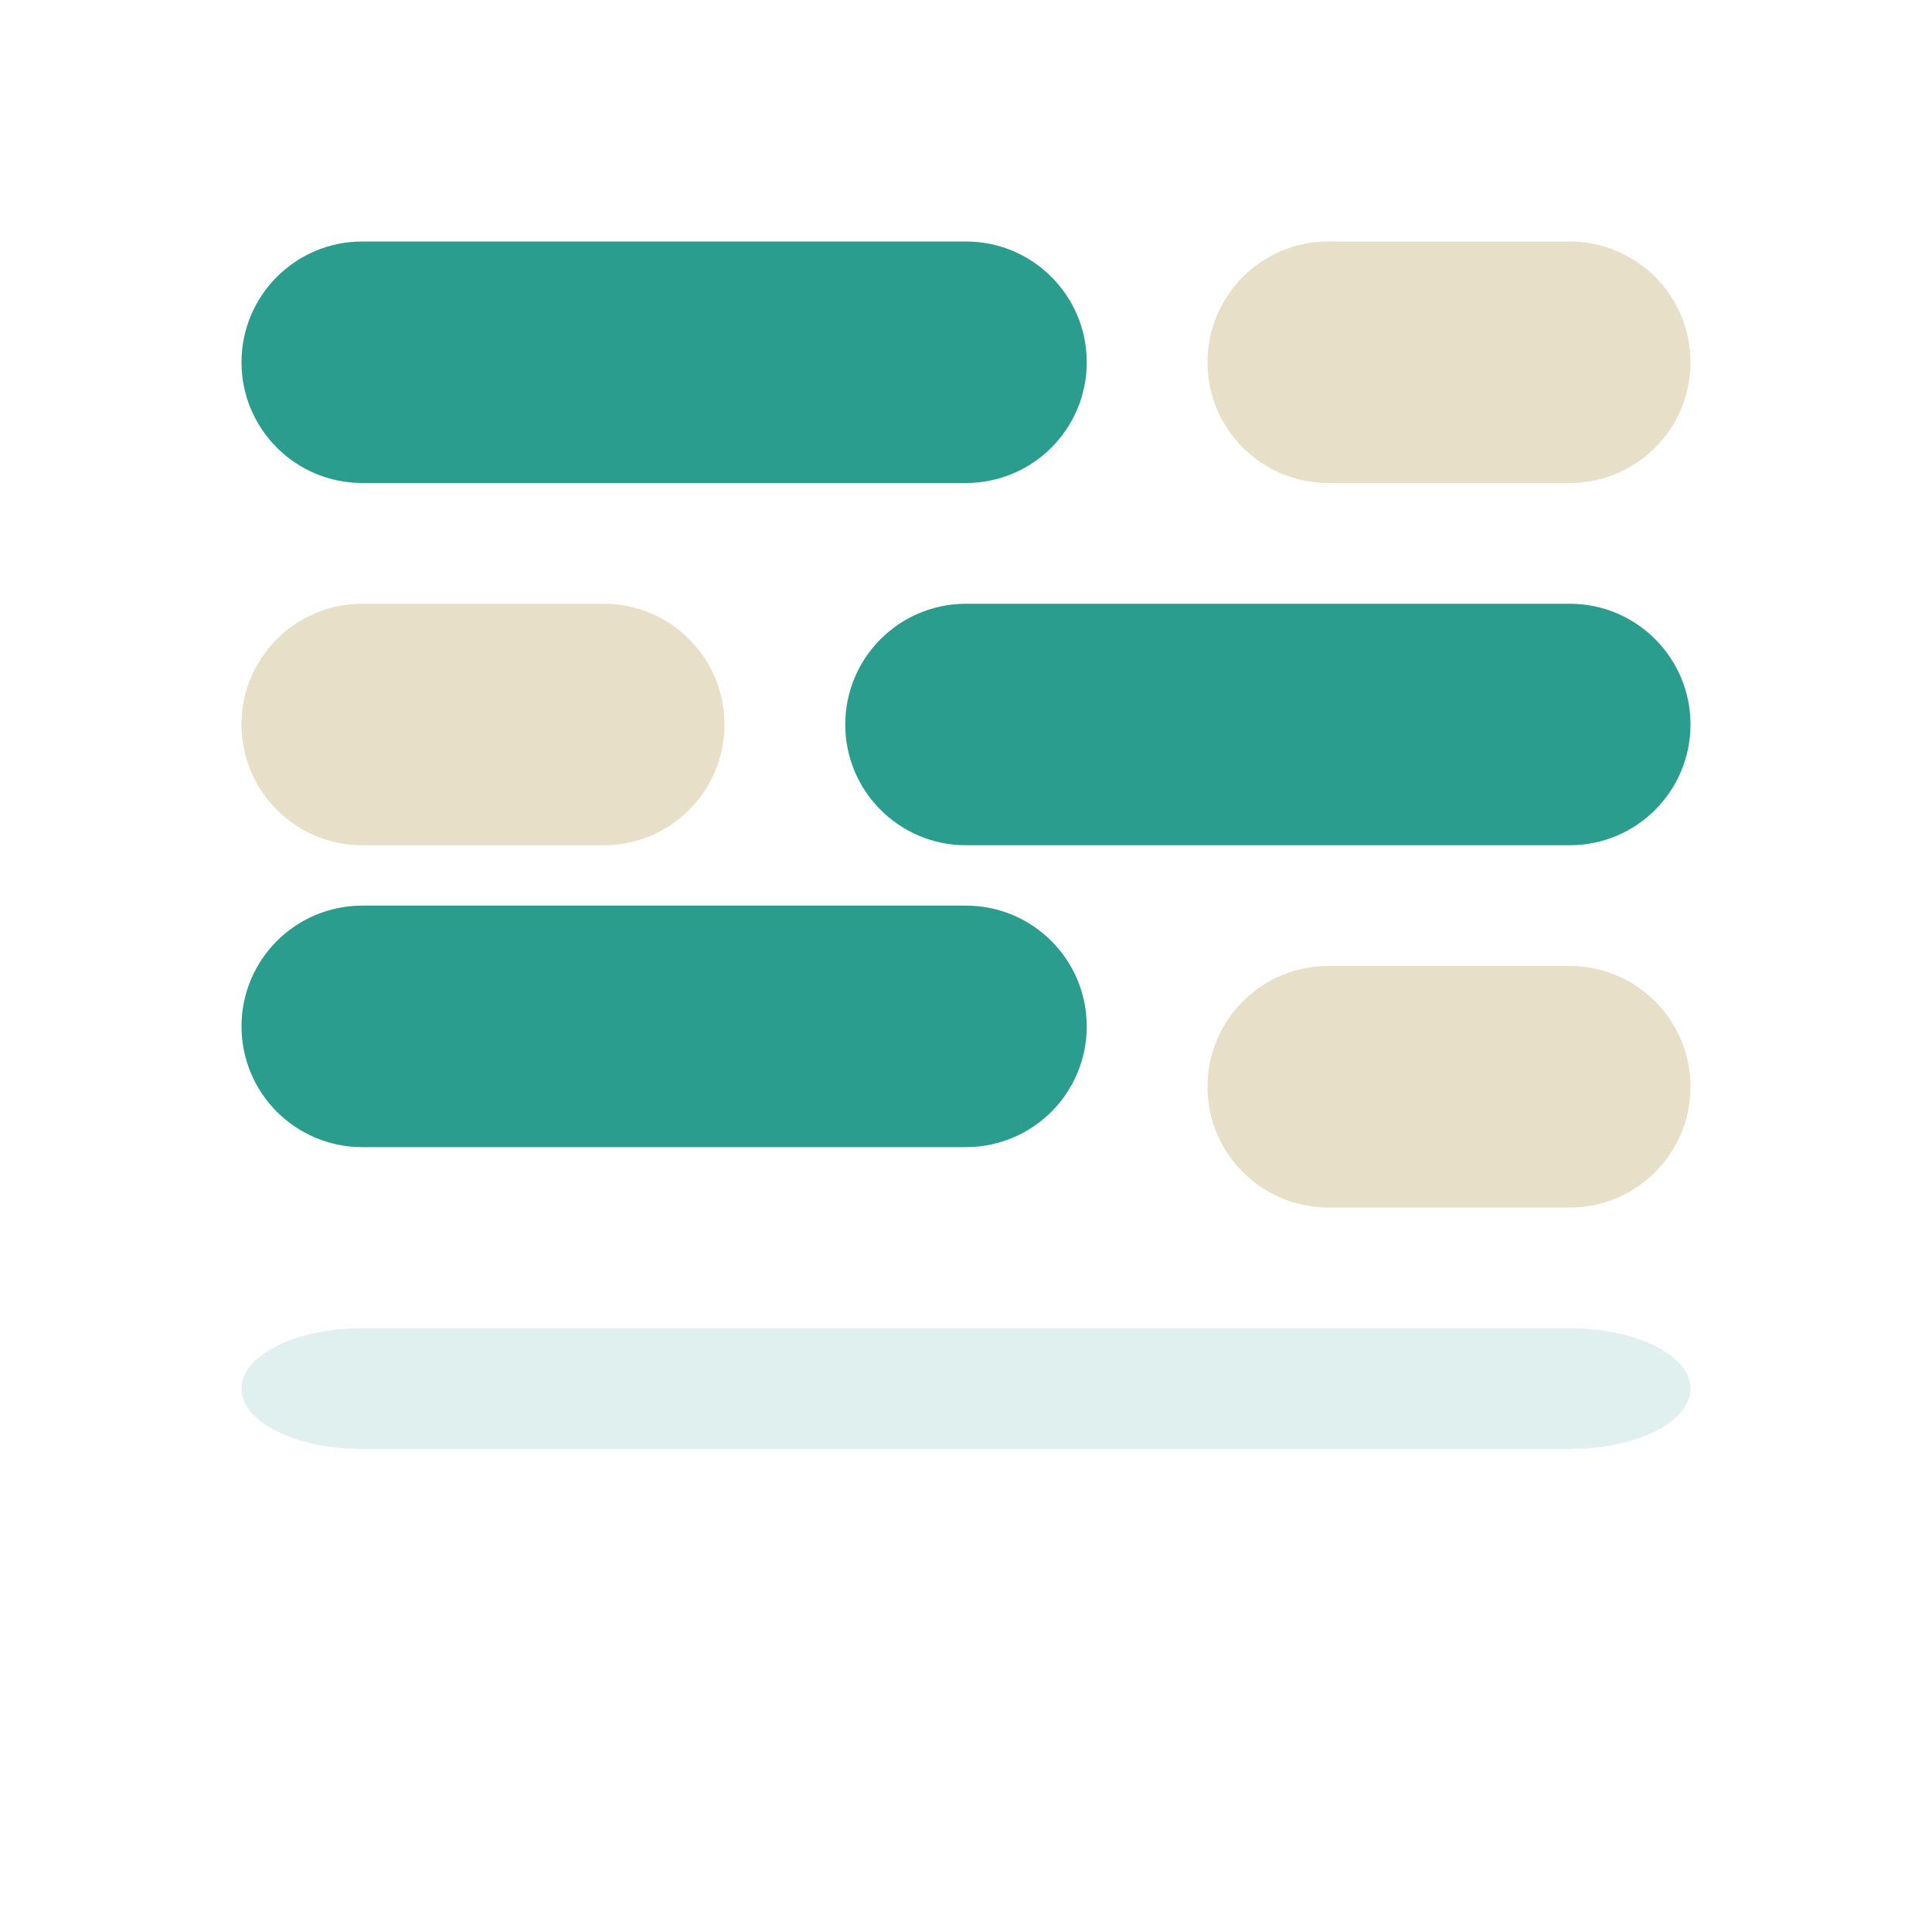
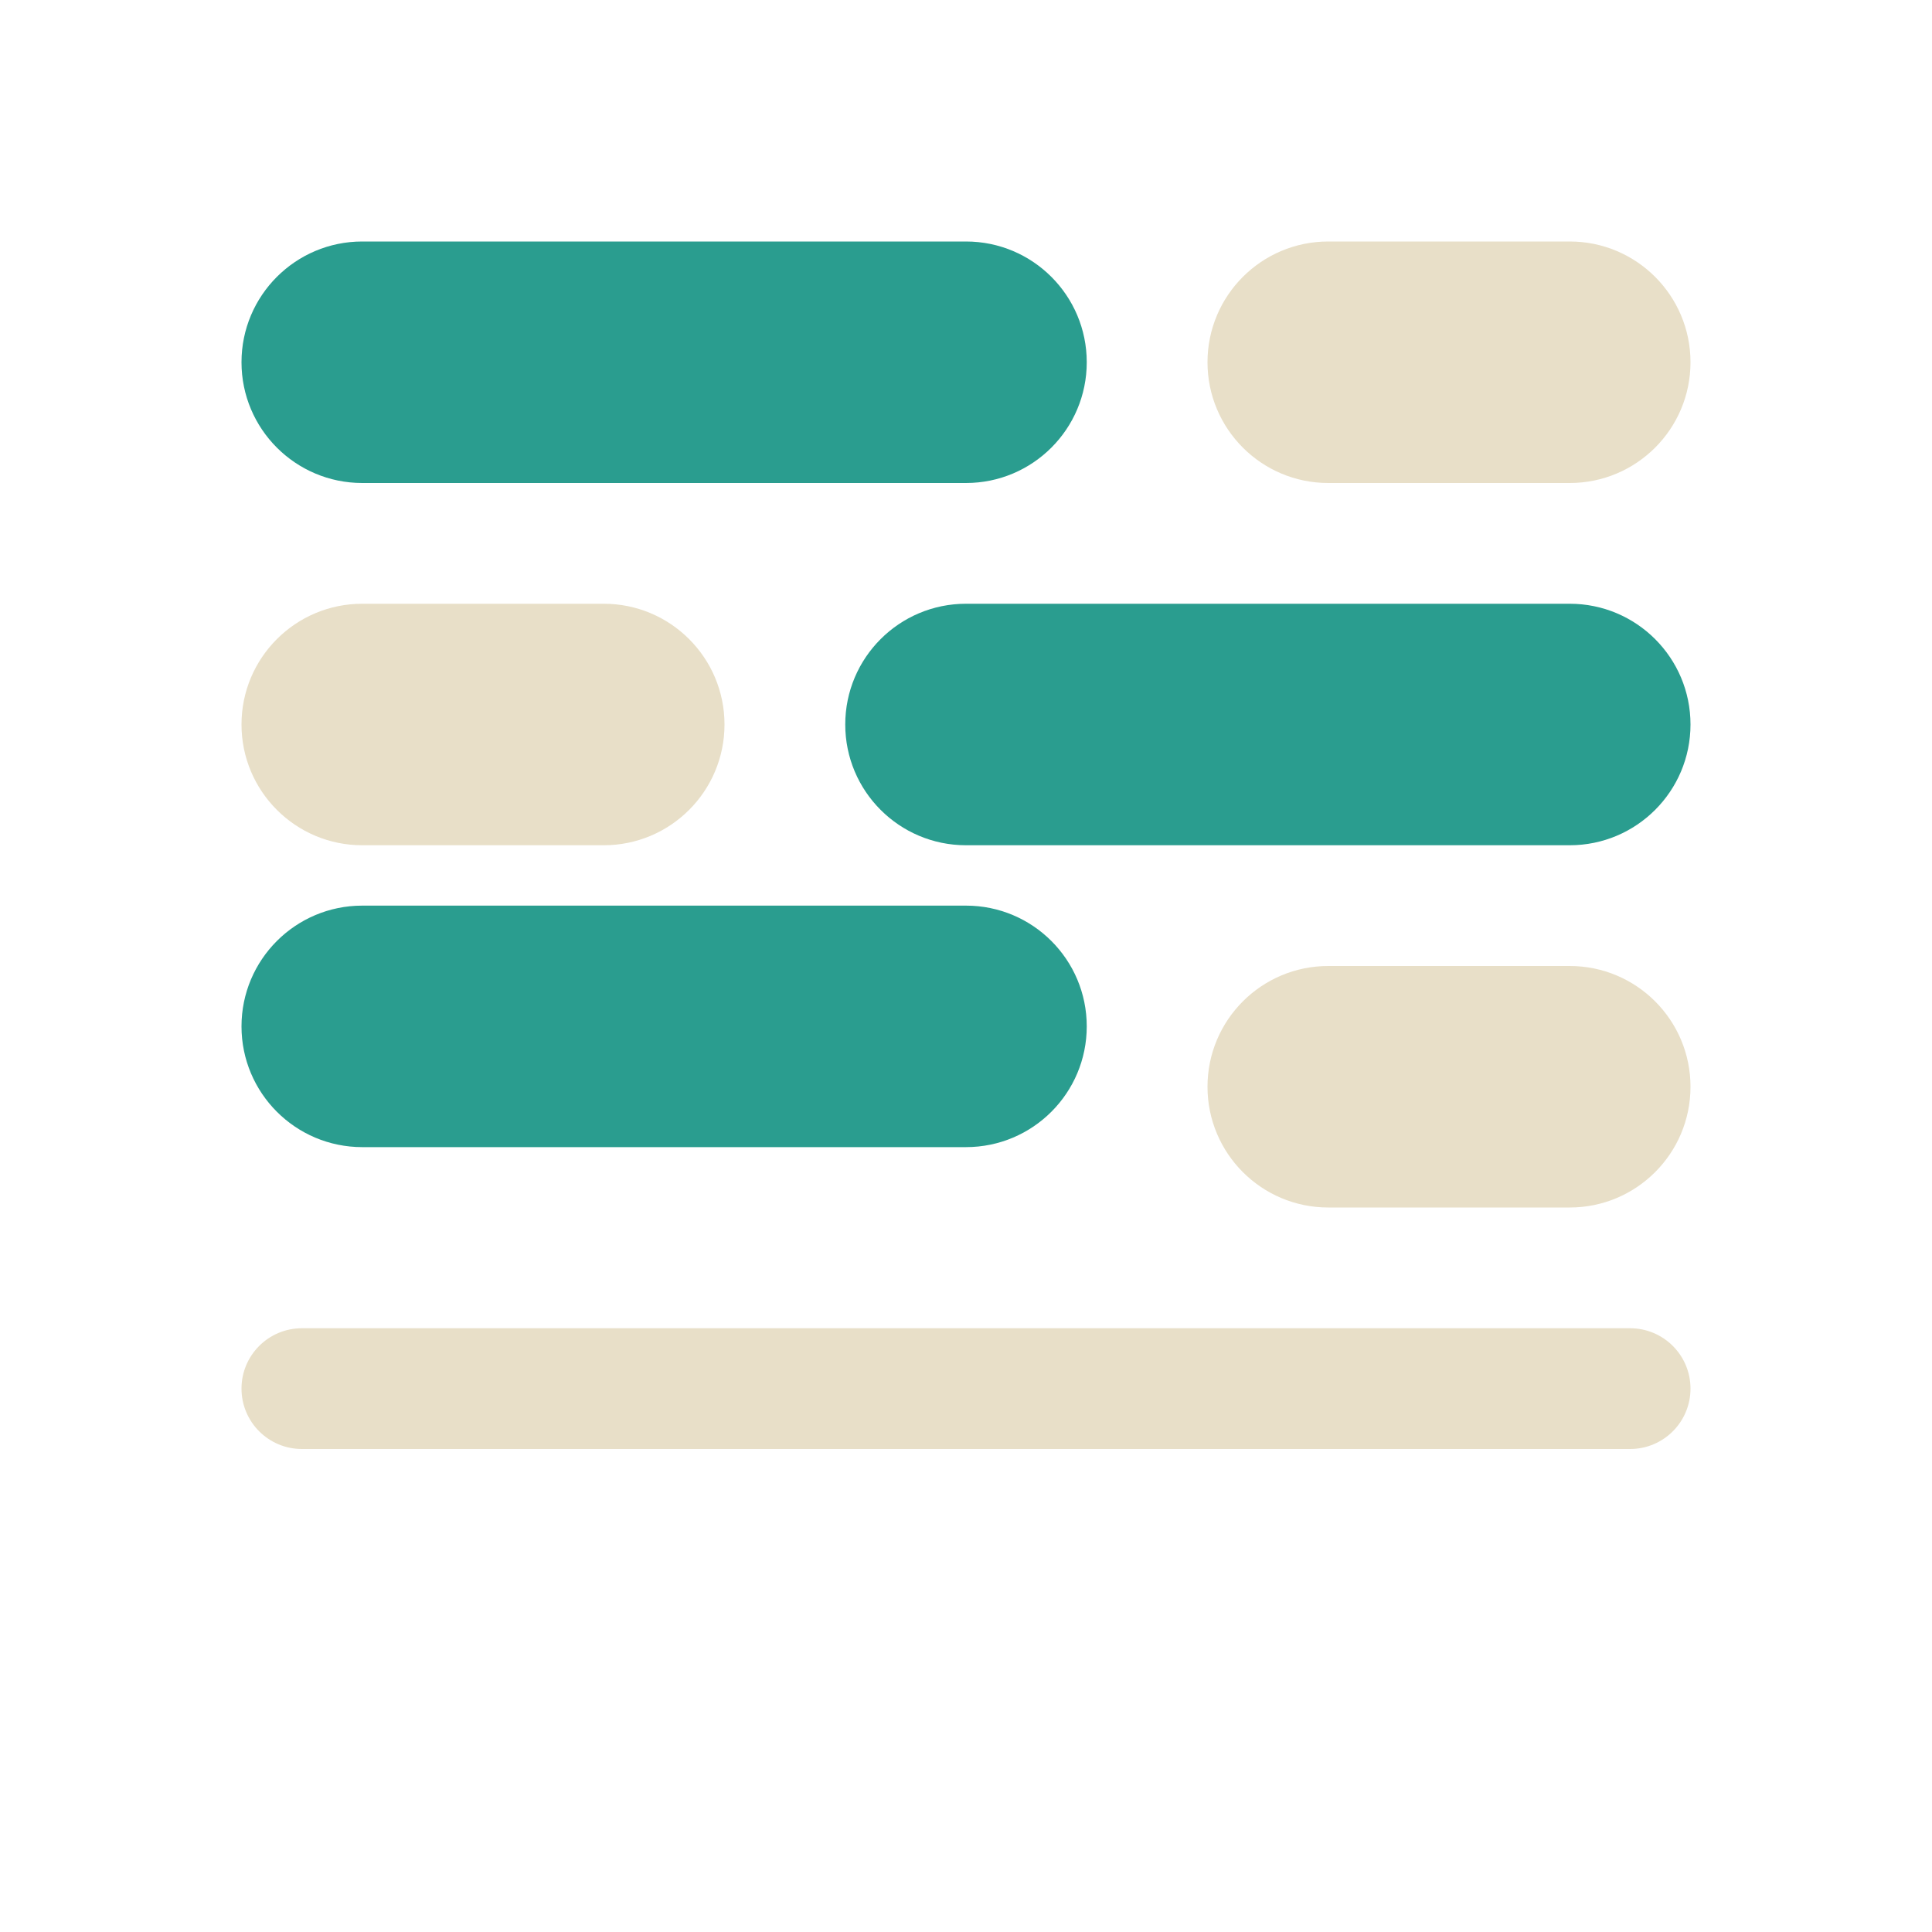
<svg xmlns="http://www.w3.org/2000/svg" viewBox="0 0 32 32" width="32" height="32" role="img" aria-label="json-express favicon">
  <rect x="4" y="4" width="14" height="4" rx="2" fill="#2a9d8f" />
  <rect x="20" y="4" width="8" height="4" rx="2" fill="#e8dfc8" />
  <rect x="4" y="10" width="8" height="4" rx="2" fill="#e8dfc8" />
  <rect x="14" y="10" width="14" height="4" rx="2" fill="#2a9d8f" />
  <rect x="4" y="15" width="14" height="4" rx="2" fill="#2a9d8f" />
  <rect x="20" y="16" width="8" height="4" rx="2" fill="#e8dfc8" />
-   <rect x="4" y="22" width="24" height="2" rx="2" fill="#2a9d8f" opacity="0.15" />
+   <rect x="4" y="22" width="24" height="2" rx="1" fill="#e8dfc8" />
</svg>
